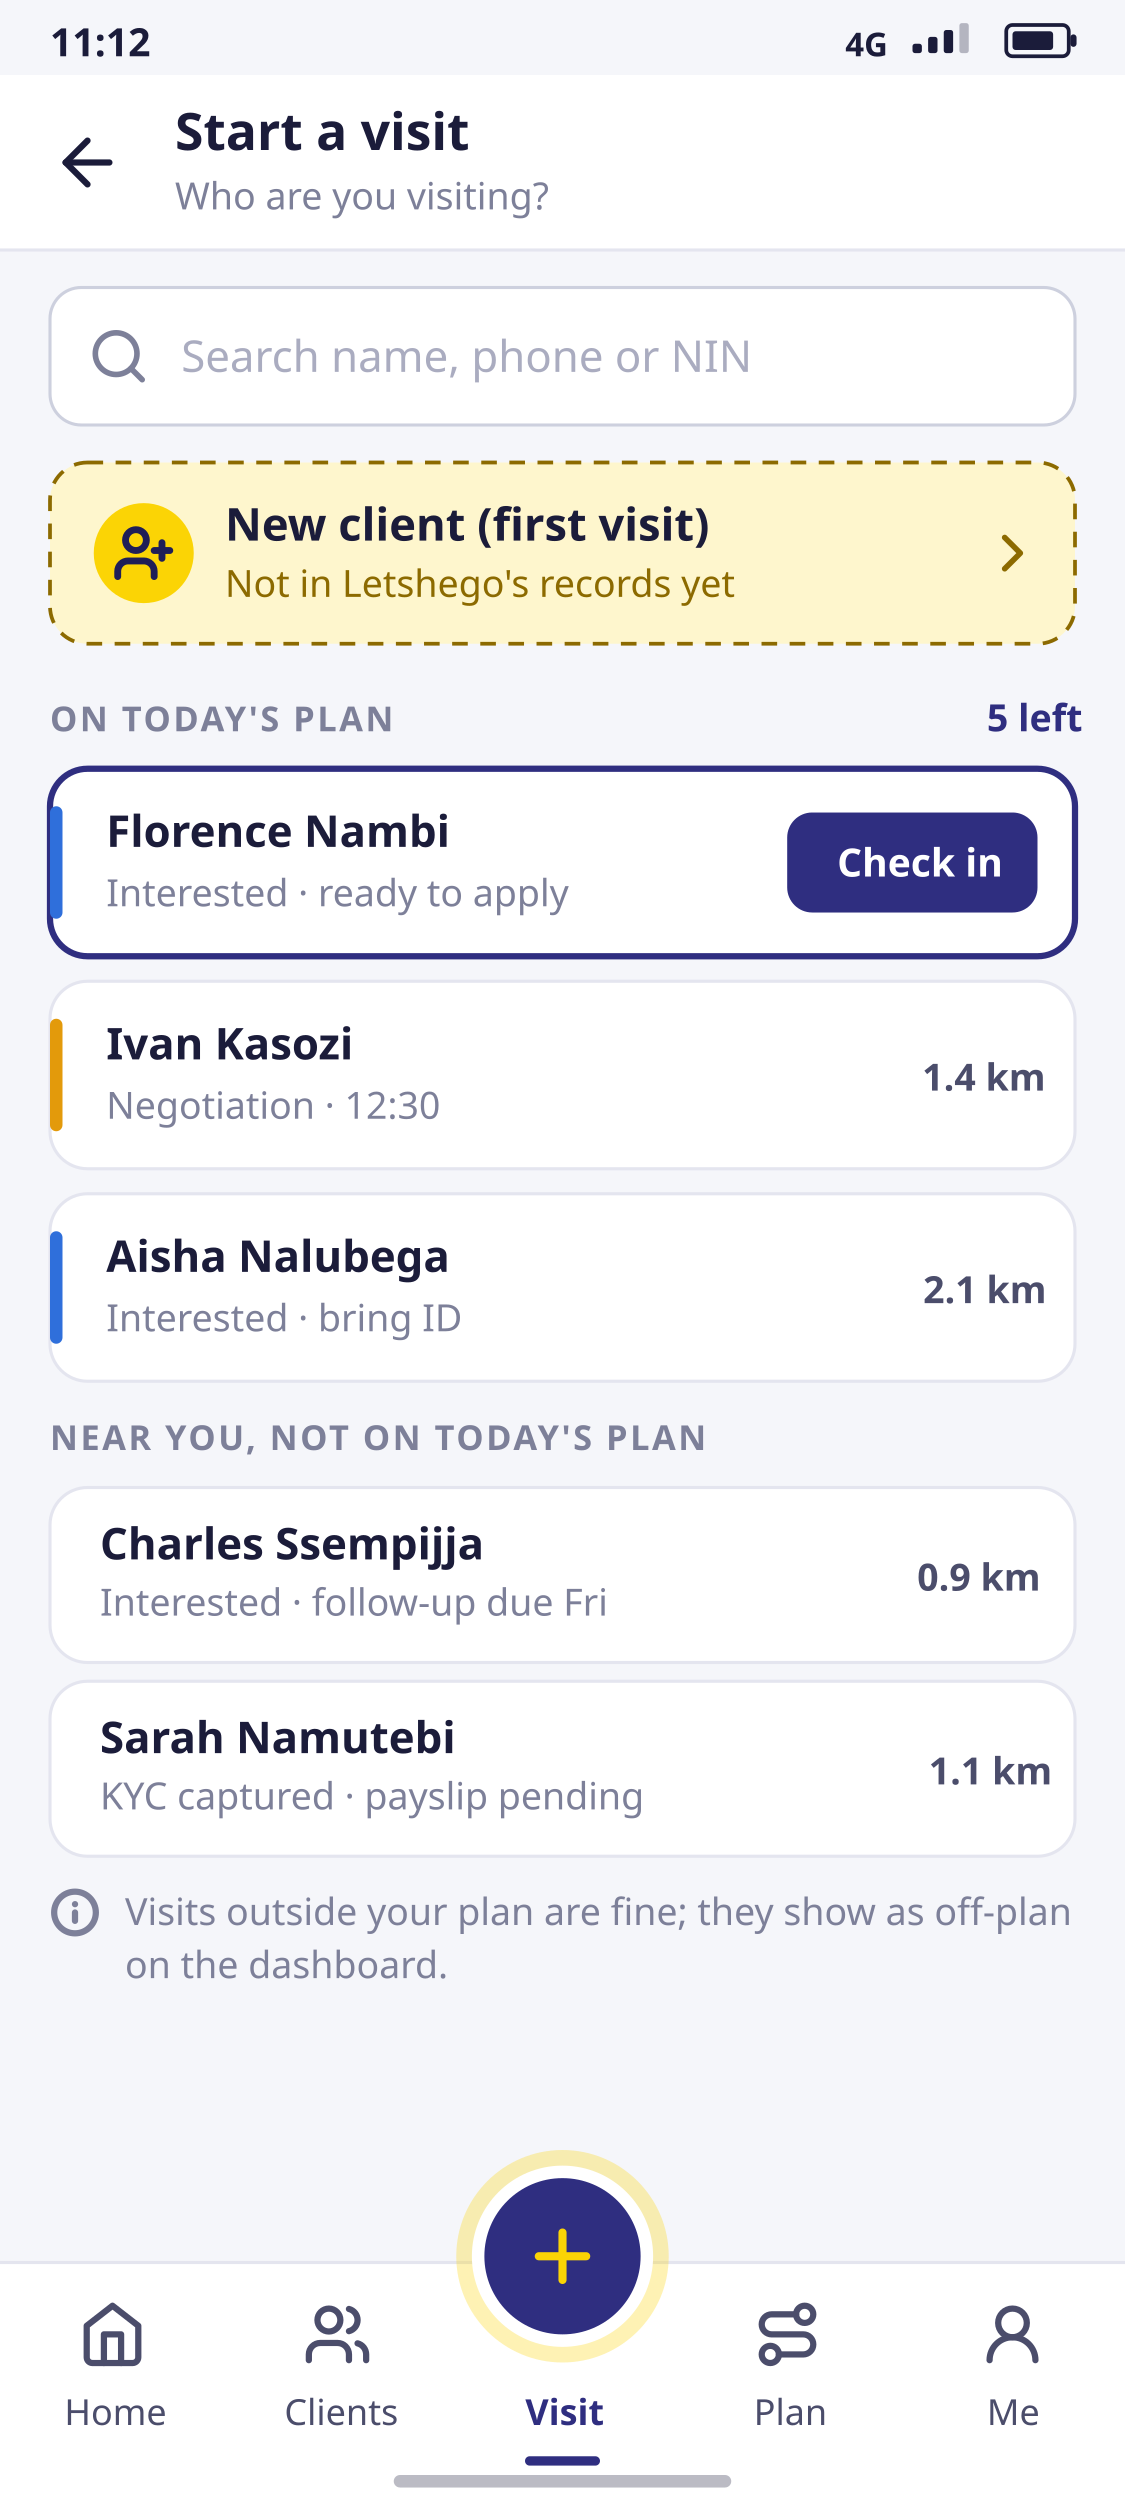
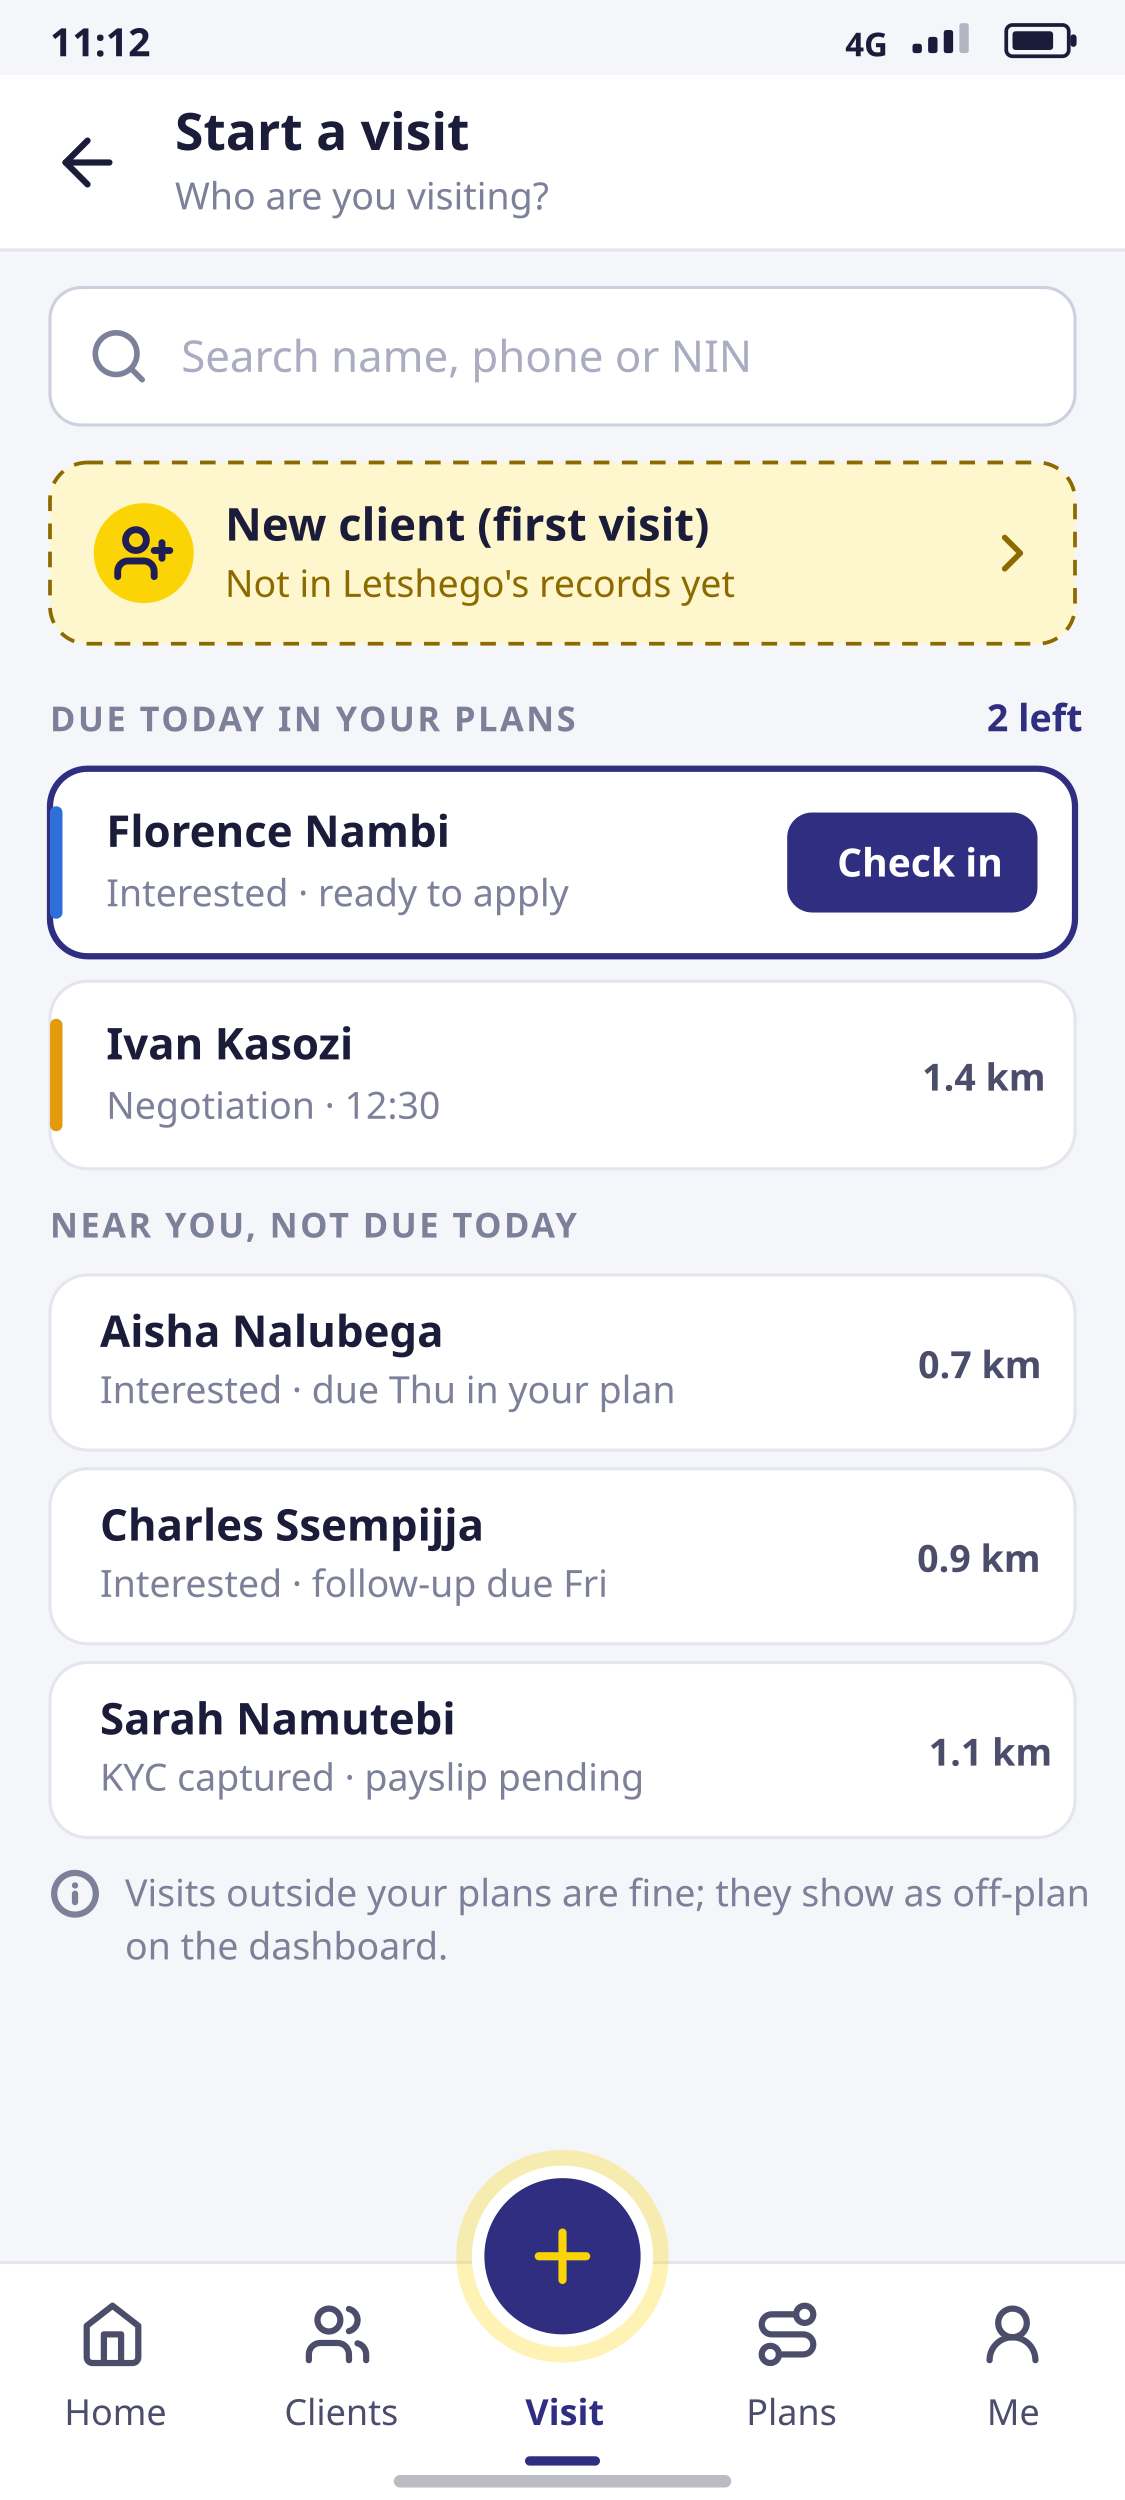
<svg xmlns="http://www.w3.org/2000/svg" width="360" height="800" viewBox="0 0 360 800">
  <rect id="screen-background" x="0.0" y="0.0" width="360.0" height="800.0" fill="#F5F6FA" />
  <g id="status-bar">
    <text id="11-12" x="16.0" y="18.0" font-family="Segoe UI" font-size="12.5" font-weight="600" fill="#1B1C3A">11:12</text>
    <rect id="battery" x="322.0" y="8.0" width="20.0" height="10.0" rx="2" fill="none" stroke="#1B1C3A" stroke-width="1.2" />
    <rect x="324.0" y="10.0" width="13.0" height="6.0" rx="1" fill="#1B1C3A" />
    <rect x="342.5" y="11.0" width="2.0" height="4.0" rx="1" fill="#1B1C3A" />
    <rect id="signal-bar" x="292.0" y="14.0" width="3.0" height="3.0" rx="0.8" fill="#1B1C3A" fill-opacity="1" />
    <rect id="signal-bar-2" x="297.0" y="11.8" width="3.0" height="5.2" rx="0.8" fill="#1B1C3A" fill-opacity="1" />
    <rect id="signal-bar-3" x="302.0" y="9.6" width="3.0" height="7.4" rx="0.8" fill="#1B1C3A" fill-opacity="1" />
    <rect id="signal-bar-4" x="307.0" y="7.4" width="3.0" height="9.6" rx="0.8" fill="#1B1C3A" fill-opacity="0.3" />
    <text id="network" x="270.5" y="18.0" font-family="Segoe UI" font-size="10.5" font-weight="700" fill="#1B1C3A">4G</text>
  </g>
  <g id="app-bar">
    <rect id="app-bar-bg" x="0.0" y="24.0" width="360.0" height="56.0" fill="#FFFFFF" />
    <line x1="0.0" y1="80.0" x2="360.0" y2="80.0" stroke="#E4E5EF" stroke-width="1" />
    <g id="icon-arrowleft" transform="translate(16.0 40.0) scale(1)">
      <path d="M19 12H5" fill="none" stroke="#1B1C3A" stroke-width="2.00" stroke-linecap="round" stroke-linejoin="round" />
      <path d="M12 19l-7-7 7-7" fill="none" stroke="#1B1C3A" stroke-width="2.00" stroke-linecap="round" stroke-linejoin="round" />
    </g>
    <text id="Start-a-visit" x="56.0" y="48.0" font-family="Segoe UI" font-size="16.5" font-weight="600" fill="#1B1C3A">Start a visit</text>
    <text id="Who-are-you-visiting" x="56.0" y="67.0" font-family="Segoe UI" font-size="12" font-weight="400" fill="#7D8099">Who are you visiting?</text>
  </g>
  <g id="search">
    <rect x="16.0" y="92.0" width="328.0" height="44.0" rx="10" fill="#FFFFFF" stroke="#CDD0DE" stroke-width="1" />
    <g id="icon-search" transform="translate(28.0 104.0) scale(0.8333)">
      <path d="M11 3a8 8 0 1 0 0 16 8 8 0 1 0 0-16z" fill="none" stroke="#7D8099" stroke-width="2.16" stroke-linecap="round" stroke-linejoin="round" />
      <path d="M21 21l-4.3-4.3" fill="none" stroke="#7D8099" stroke-width="2.16" stroke-linecap="round" stroke-linejoin="round" />
    </g>
    <text id="Search-name-phone-or-NIN" x="58.0" y="119.0" font-family="Segoe UI" font-size="14" font-weight="400" fill="#AAACC0">Search name, phone or NIN</text>
  </g>
  <g id="new-client">
    <rect x="16.0" y="148.0" width="328.0" height="58.0" rx="12" fill="#FEF6CD" stroke="#8C6A00" stroke-width="1.2" stroke-dasharray="5 4" />
    <circle cx="46.0" cy="177.0" r="16.0" fill="#FBD405" />
    <g id="icon-userplus" transform="translate(36.0 167.0) scale(0.8333)">
      <path d="M16 21v-2a4 4 0 0 0-4-4H6a4 4 0 0 0-4 4v2" fill="none" stroke="#1F1E57" stroke-width="2.64" stroke-linecap="round" stroke-linejoin="round" />
      <path d="M9 3a4 4 0 1 0 0 8 4 4 0 1 0 0-8z" fill="none" stroke="#1F1E57" stroke-width="2.64" stroke-linecap="round" stroke-linejoin="round" />
      <path d="M19 8v6" fill="none" stroke="#1F1E57" stroke-width="2.64" stroke-linecap="round" stroke-linejoin="round" />
      <path d="M22 11h-6" fill="none" stroke="#1F1E57" stroke-width="2.64" stroke-linecap="round" stroke-linejoin="round" />
    </g>
    <text id="New-client-first-visit" x="72.0" y="173.0" font-family="Segoe UI" font-size="14.5" font-weight="700" fill="#1B1C3A">New client (first visit)</text>
    <text id="Not-in-Letshego-s-records-ye" x="72.0" y="191.0" font-family="Segoe UI" font-size="12" font-weight="400" fill="#8C6A00">Not in Letshego's records yet</text>
    <g id="icon-chevright" transform="translate(314.0 167.0) scale(0.8333)">
      <path d="M9 18l6-6-6-6" fill="none" stroke="#8C6A00" stroke-width="2.16" stroke-linecap="round" stroke-linejoin="round" />
    </g>
  </g>
-   <text id="ON-TODAY-S-PLAN" x="16.0" y="234.0" font-family="Segoe UI" font-size="11" font-weight="700" fill="#7D8099" letter-spacing="0.8">ON TODAY'S PLAN</text>
-   <text id="5-left" x="315.8" y="234.0" font-family="Segoe UI" font-size="12" font-weight="600" fill="#2F2E80">5 left</text>
+   <text id="DUE-TODAY-IN-YOUR-PLANS" x="16.0" y="234.0" font-family="Segoe UI" font-size="11" font-weight="700" fill="#7D8099" letter-spacing="0.8">DUE TODAY IN YOUR PLANS</text>
+   <text id="2-left" x="315.8" y="234.0" font-family="Segoe UI" font-size="12" font-weight="600" fill="#2F2E80">2 left</text>
  <g id="planned-Florence-Nambi">
    <rect x="16.0" y="246.0" width="328.0" height="60.0" rx="12" fill="#FFFFFF" stroke="#2F2E80" stroke-width="2" />
    <rect x="16.0" y="258.0" width="4.0" height="36.0" rx="2" fill="#2F6FDB" />
    <text id="Florence-Nambi" x="34.0" y="271.0" font-family="Segoe UI" font-size="14" font-weight="600" fill="#1B1C3A">Florence Nambi</text>
    <text id="Interested-ready-to-apply" x="34.0" y="290.0" font-family="Segoe UI" font-size="12" font-weight="400" fill="#7D8099">Interested · ready to apply</text>
    <g id="button-Check-in">
      <rect x="251.9" y="260.0" width="80.1" height="32.0" rx="8" fill="#2F2E80" />
      <text id="Check-in" x="267.9" y="280.5" font-family="Segoe UI" font-size="12.5" font-weight="600" fill="#FFFFFF">Check in</text>
    </g>
  </g>
  <g id="planned-Ivan-Kasozi">
    <rect x="16.0" y="314.0" width="328.0" height="60.0" rx="12" fill="#FFFFFF" stroke="#E4E5EF" stroke-width="1" />
    <rect x="16.0" y="326.0" width="4.0" height="36.0" rx="2" fill="#E39A0B" />
    <text id="Ivan-Kasozi" x="34.0" y="339.0" font-family="Segoe UI" font-size="14" font-weight="600" fill="#1B1C3A">Ivan Kasozi</text>
    <text id="Negotiation-12-30" x="34.0" y="358.0" font-family="Segoe UI" font-size="12" font-weight="400" fill="#7D8099">Negotiation · 12:30</text>
    <text id="1-4-km" x="295.1" y="349.0" font-family="Segoe UI" font-size="12" font-weight="600" fill="#4B4D6B">1.4 km</text>
  </g>
-   <g id="planned-Aisha-Nalubega">
-     <rect x="16.0" y="382.0" width="328.0" height="60.0" rx="12" fill="#FFFFFF" stroke="#E4E5EF" stroke-width="1" />
-     <rect x="16.0" y="394.0" width="4.0" height="36.0" rx="2" fill="#2F6FDB" />
-     <text id="Aisha-Nalubega" x="34.0" y="407.0" font-family="Segoe UI" font-size="14" font-weight="600" fill="#1B1C3A">Aisha Nalubega</text>
-     <text id="Interested-bring-ID" x="34.0" y="426.0" font-family="Segoe UI" font-size="12" font-weight="400" fill="#7D8099">Interested · bring ID</text>
-     <text id="2-1-km" x="295.4" y="417.0" font-family="Segoe UI" font-size="12" font-weight="600" fill="#4B4D6B">2.1 km</text>
+   <text id="NEAR-YOU-NOT-DUE-TODAY" x="16.0" y="396.0" font-family="Segoe UI" font-size="11" font-weight="700" fill="#7D8099" letter-spacing="0.8">NEAR YOU, NOT DUE TODAY</text>
+   <g id="nearby-Aisha-Nalubega">
+     <rect x="16.0" y="408.0" width="328.0" height="56.0" rx="12" fill="#FFFFFF" stroke="#E4E5EF" stroke-width="1" />
+     <text id="Aisha-Nalubega" x="32.0" y="431.0" font-family="Segoe UI" font-size="14" font-weight="600" fill="#1B1C3A">Aisha Nalubega</text>
+     <text id="Interested-due-Thu-in-your" x="32.0" y="449.0" font-family="Segoe UI" font-size="12" font-weight="400" fill="#7D8099">Interested · due Thu in your plan</text>
+     <text id="0-7-km" x="293.8" y="441.0" font-family="Segoe UI" font-size="12" font-weight="600" fill="#4B4D6B">0.7 km</text>
  </g>
-   <text id="NEAR-YOU-NOT-ON-TODAY-S-PLA" x="16.0" y="464.0" font-family="Segoe UI" font-size="11" font-weight="700" fill="#7D8099" letter-spacing="0.8">NEAR YOU, NOT ON TODAY'S PLAN</text>
  <g id="nearby-Charles-Ssempijja">
-     <rect x="16.0" y="476.0" width="328.0" height="56.0" rx="12" fill="#FFFFFF" stroke="#E4E5EF" stroke-width="1" />
-     <text id="Charles-Ssempijja" x="32.0" y="499.0" font-family="Segoe UI" font-size="14" font-weight="600" fill="#1B1C3A">Charles Ssempijja</text>
-     <text id="Interested-follow-up-due-F" x="32.0" y="517.0" font-family="Segoe UI" font-size="12" font-weight="400" fill="#7D8099">Interested · follow-up due Fri</text>
-     <text id="0-9-km" x="293.5" y="509.0" font-family="Segoe UI" font-size="12" font-weight="600" fill="#4B4D6B">0.9 km</text>
+     <rect x="16.0" y="470.0" width="328.0" height="56.0" rx="12" fill="#FFFFFF" stroke="#E4E5EF" stroke-width="1" />
+     <text id="Charles-Ssempijja" x="32.0" y="493.0" font-family="Segoe UI" font-size="14" font-weight="600" fill="#1B1C3A">Charles Ssempijja</text>
+     <text id="Interested-follow-up-due-F" x="32.0" y="511.0" font-family="Segoe UI" font-size="12" font-weight="400" fill="#7D8099">Interested · follow-up due Fri</text>
+     <text id="0-9-km" x="293.5" y="503.0" font-family="Segoe UI" font-size="12" font-weight="600" fill="#4B4D6B">0.9 km</text>
  </g>
  <g id="nearby-Sarah-Namutebi">
-     <rect x="16.0" y="538.0" width="328.0" height="56.0" rx="12" fill="#FFFFFF" stroke="#E4E5EF" stroke-width="1" />
-     <text id="Sarah-Namutebi" x="32.0" y="561.0" font-family="Segoe UI" font-size="14" font-weight="600" fill="#1B1C3A">Sarah Namutebi</text>
-     <text id="KYC-captured-payslip-pendi" x="32.0" y="579.0" font-family="Segoe UI" font-size="12" font-weight="400" fill="#7D8099">KYC captured · payslip pending</text>
-     <text id="1-1-km" x="297.2" y="571.0" font-family="Segoe UI" font-size="12" font-weight="600" fill="#4B4D6B">1.1 km</text>
+     <rect x="16.0" y="532.0" width="328.0" height="56.0" rx="12" fill="#FFFFFF" stroke="#E4E5EF" stroke-width="1" />
+     <text id="Sarah-Namutebi" x="32.0" y="555.0" font-family="Segoe UI" font-size="14" font-weight="600" fill="#1B1C3A">Sarah Namutebi</text>
+     <text id="KYC-captured-payslip-pendi" x="32.0" y="573.0" font-family="Segoe UI" font-size="12" font-weight="400" fill="#7D8099">KYC captured · payslip pending</text>
+     <text id="1-1-km" x="297.2" y="565.0" font-family="Segoe UI" font-size="12" font-weight="600" fill="#4B4D6B">1.1 km</text>
  </g>
  <g id="off-plan-note">
-     <g id="icon-info" transform="translate(16.0 604.0) scale(0.6667)">
+     <g id="icon-info" transform="translate(16.0 598.0) scale(0.6667)">
      <path d="M12 2a10 10 0 1 0 0 20 10 10 0 1 0 0-20z" fill="none" stroke="#7D8099" stroke-width="3.00" stroke-linecap="round" stroke-linejoin="round" />
      <path d="M12 16v-4" fill="none" stroke="#7D8099" stroke-width="3.00" stroke-linecap="round" stroke-linejoin="round" />
      <path d="M12 8h.01" fill="none" stroke="#7D8099" stroke-width="3.00" stroke-linecap="round" stroke-linejoin="round" />
    </g>
    <g id="para-Visits-outside-your">
-       <text id="line" x="40.0" y="616.0" font-family="Segoe UI" font-size="12" font-weight="400" fill="#7D8099">Visits outside your plan are fine; they show as off-plan</text>
-       <text id="line-2" x="40.0" y="633.0" font-family="Segoe UI" font-size="12" font-weight="400" fill="#7D8099">on the dashboard.</text>
+       <text id="line" x="40.0" y="610.0" font-family="Segoe UI" font-size="12" font-weight="400" fill="#7D8099">Visits outside your plans are fine; they show as off-plan</text>
+       <text id="line-2" x="40.0" y="627.0" font-family="Segoe UI" font-size="12" font-weight="400" fill="#7D8099">on the dashboard.</text>
    </g>
  </g>
  <g id="bottom-navigation">
    <rect id="nav-bg" x="0.0" y="724.0" width="360.0" height="76.0" fill="#FFFFFF" />
    <line x1="0.0" y1="724.0" x2="360.0" y2="724.0" stroke="#E4E5EF" stroke-width="1" />
    <g id="tab-Home">
      <g id="icon-home" transform="translate(25.0 736.0) scale(0.9167)">
        <path d="M3 9l9-7 9 7v11a2 2 0 0 1-2 2H5a2 2 0 0 1-2-2z" fill="none" stroke="#4B4D6B" stroke-width="2.18" stroke-linecap="round" stroke-linejoin="round" />
        <path d="M9 22V12h6v10" fill="none" stroke="#4B4D6B" stroke-width="2.18" stroke-linecap="round" stroke-linejoin="round" />
      </g>
      <text id="Home" x="20.6" y="776.0" font-family="Segoe UI" font-size="11.5" font-weight="400" fill="#4B4D6B">Home</text>
    </g>
    <g id="tab-Clients">
      <g id="icon-users" transform="translate(97.0 736.0) scale(0.9167)">
        <path d="M16 21v-2a4 4 0 0 0-4-4H6a4 4 0 0 0-4 4v2" fill="none" stroke="#4B4D6B" stroke-width="2.18" stroke-linecap="round" stroke-linejoin="round" />
        <path d="M9 3a4 4 0 1 0 0 8 4 4 0 1 0 0-8z" fill="none" stroke="#4B4D6B" stroke-width="2.18" stroke-linecap="round" stroke-linejoin="round" />
        <path d="M22 21v-2a4 4 0 0 0-3-3.87" fill="none" stroke="#4B4D6B" stroke-width="2.18" stroke-linecap="round" stroke-linejoin="round" />
        <path d="M16 3.13a4 4 0 0 1 0 7.75" fill="none" stroke="#4B4D6B" stroke-width="2.18" stroke-linecap="round" stroke-linejoin="round" />
      </g>
      <text id="Clients" x="91.0" y="776.0" font-family="Segoe UI" font-size="11.5" font-weight="400" fill="#4B4D6B">Clients</text>
    </g>
    <g id="tab-Visit">
      <circle id="visit-active-halo" cx="180.0" cy="722.0" r="34.0" fill="#FBD405" fill-opacity="0.3" />
      <circle id="visit-button" cx="180.0" cy="722.0" r="27.0" fill="#2F2E80" stroke="#FFFFFF" stroke-width="4" />
      <g id="icon-plus" transform="translate(167.0 709.0) scale(1.0833)">
        <path d="M12 5v14" fill="none" stroke="#FBD405" stroke-width="2.40" stroke-linecap="round" stroke-linejoin="round" />
        <path d="M5 12h14" fill="none" stroke="#FBD405" stroke-width="2.40" stroke-linecap="round" stroke-linejoin="round" />
      </g>
      <text id="Visit" x="168.1" y="776.0" font-family="Segoe UI" font-size="11.5" font-weight="700" fill="#2F2E80">Visit</text>
      <rect id="active-bar" x="168.0" y="786.0" width="24.0" height="3.0" rx="1.5" fill="#2F2E80" />
    </g>
-     <g id="tab-Plan">
+     <g id="tab-Plans">
      <g id="icon-route" transform="translate(241.0 736.0) scale(0.9167)">
        <path d="M6 16a3 3 0 1 0 0 6 3 3 0 1 0 0-6z" fill="none" stroke="#4B4D6B" stroke-width="2.18" stroke-linecap="round" stroke-linejoin="round" />
        <path d="M9 19h8.5a3.5 3.5 0 0 0 0-7h-11a3.5 3.5 0 0 1 0-7H15" fill="none" stroke="#4B4D6B" stroke-width="2.18" stroke-linecap="round" stroke-linejoin="round" />
        <path d="M18 2a3 3 0 1 0 0 6 3 3 0 1 0 0-6z" fill="none" stroke="#4B4D6B" stroke-width="2.18" stroke-linecap="round" stroke-linejoin="round" />
      </g>
-       <text id="Plan" x="241.2" y="776.0" font-family="Segoe UI" font-size="11.5" font-weight="400" fill="#4B4D6B">Plan</text>
+       <text id="Plans" x="238.8" y="776.0" font-family="Segoe UI" font-size="11.5" font-weight="400" fill="#4B4D6B">Plans</text>
    </g>
    <g id="tab-Me">
      <g id="icon-user" transform="translate(313.0 736.0) scale(0.9167)">
        <path d="M12 3a5 5 0 1 0 0 10 5 5 0 1 0 0-10z" fill="none" stroke="#4B4D6B" stroke-width="2.18" stroke-linecap="round" stroke-linejoin="round" />
        <path d="M20 21a8 8 0 0 0-16 0" fill="none" stroke="#4B4D6B" stroke-width="2.18" stroke-linecap="round" stroke-linejoin="round" />
      </g>
      <text id="Me" x="315.8" y="776.0" font-family="Segoe UI" font-size="11.5" font-weight="400" fill="#4B4D6B">Me</text>
    </g>
    <rect id="gesture-bar" x="126.0" y="792.0" width="108.0" height="4.0" rx="2" fill="#1B1C3A" fill-opacity="0.3" />
  </g>
</svg>
